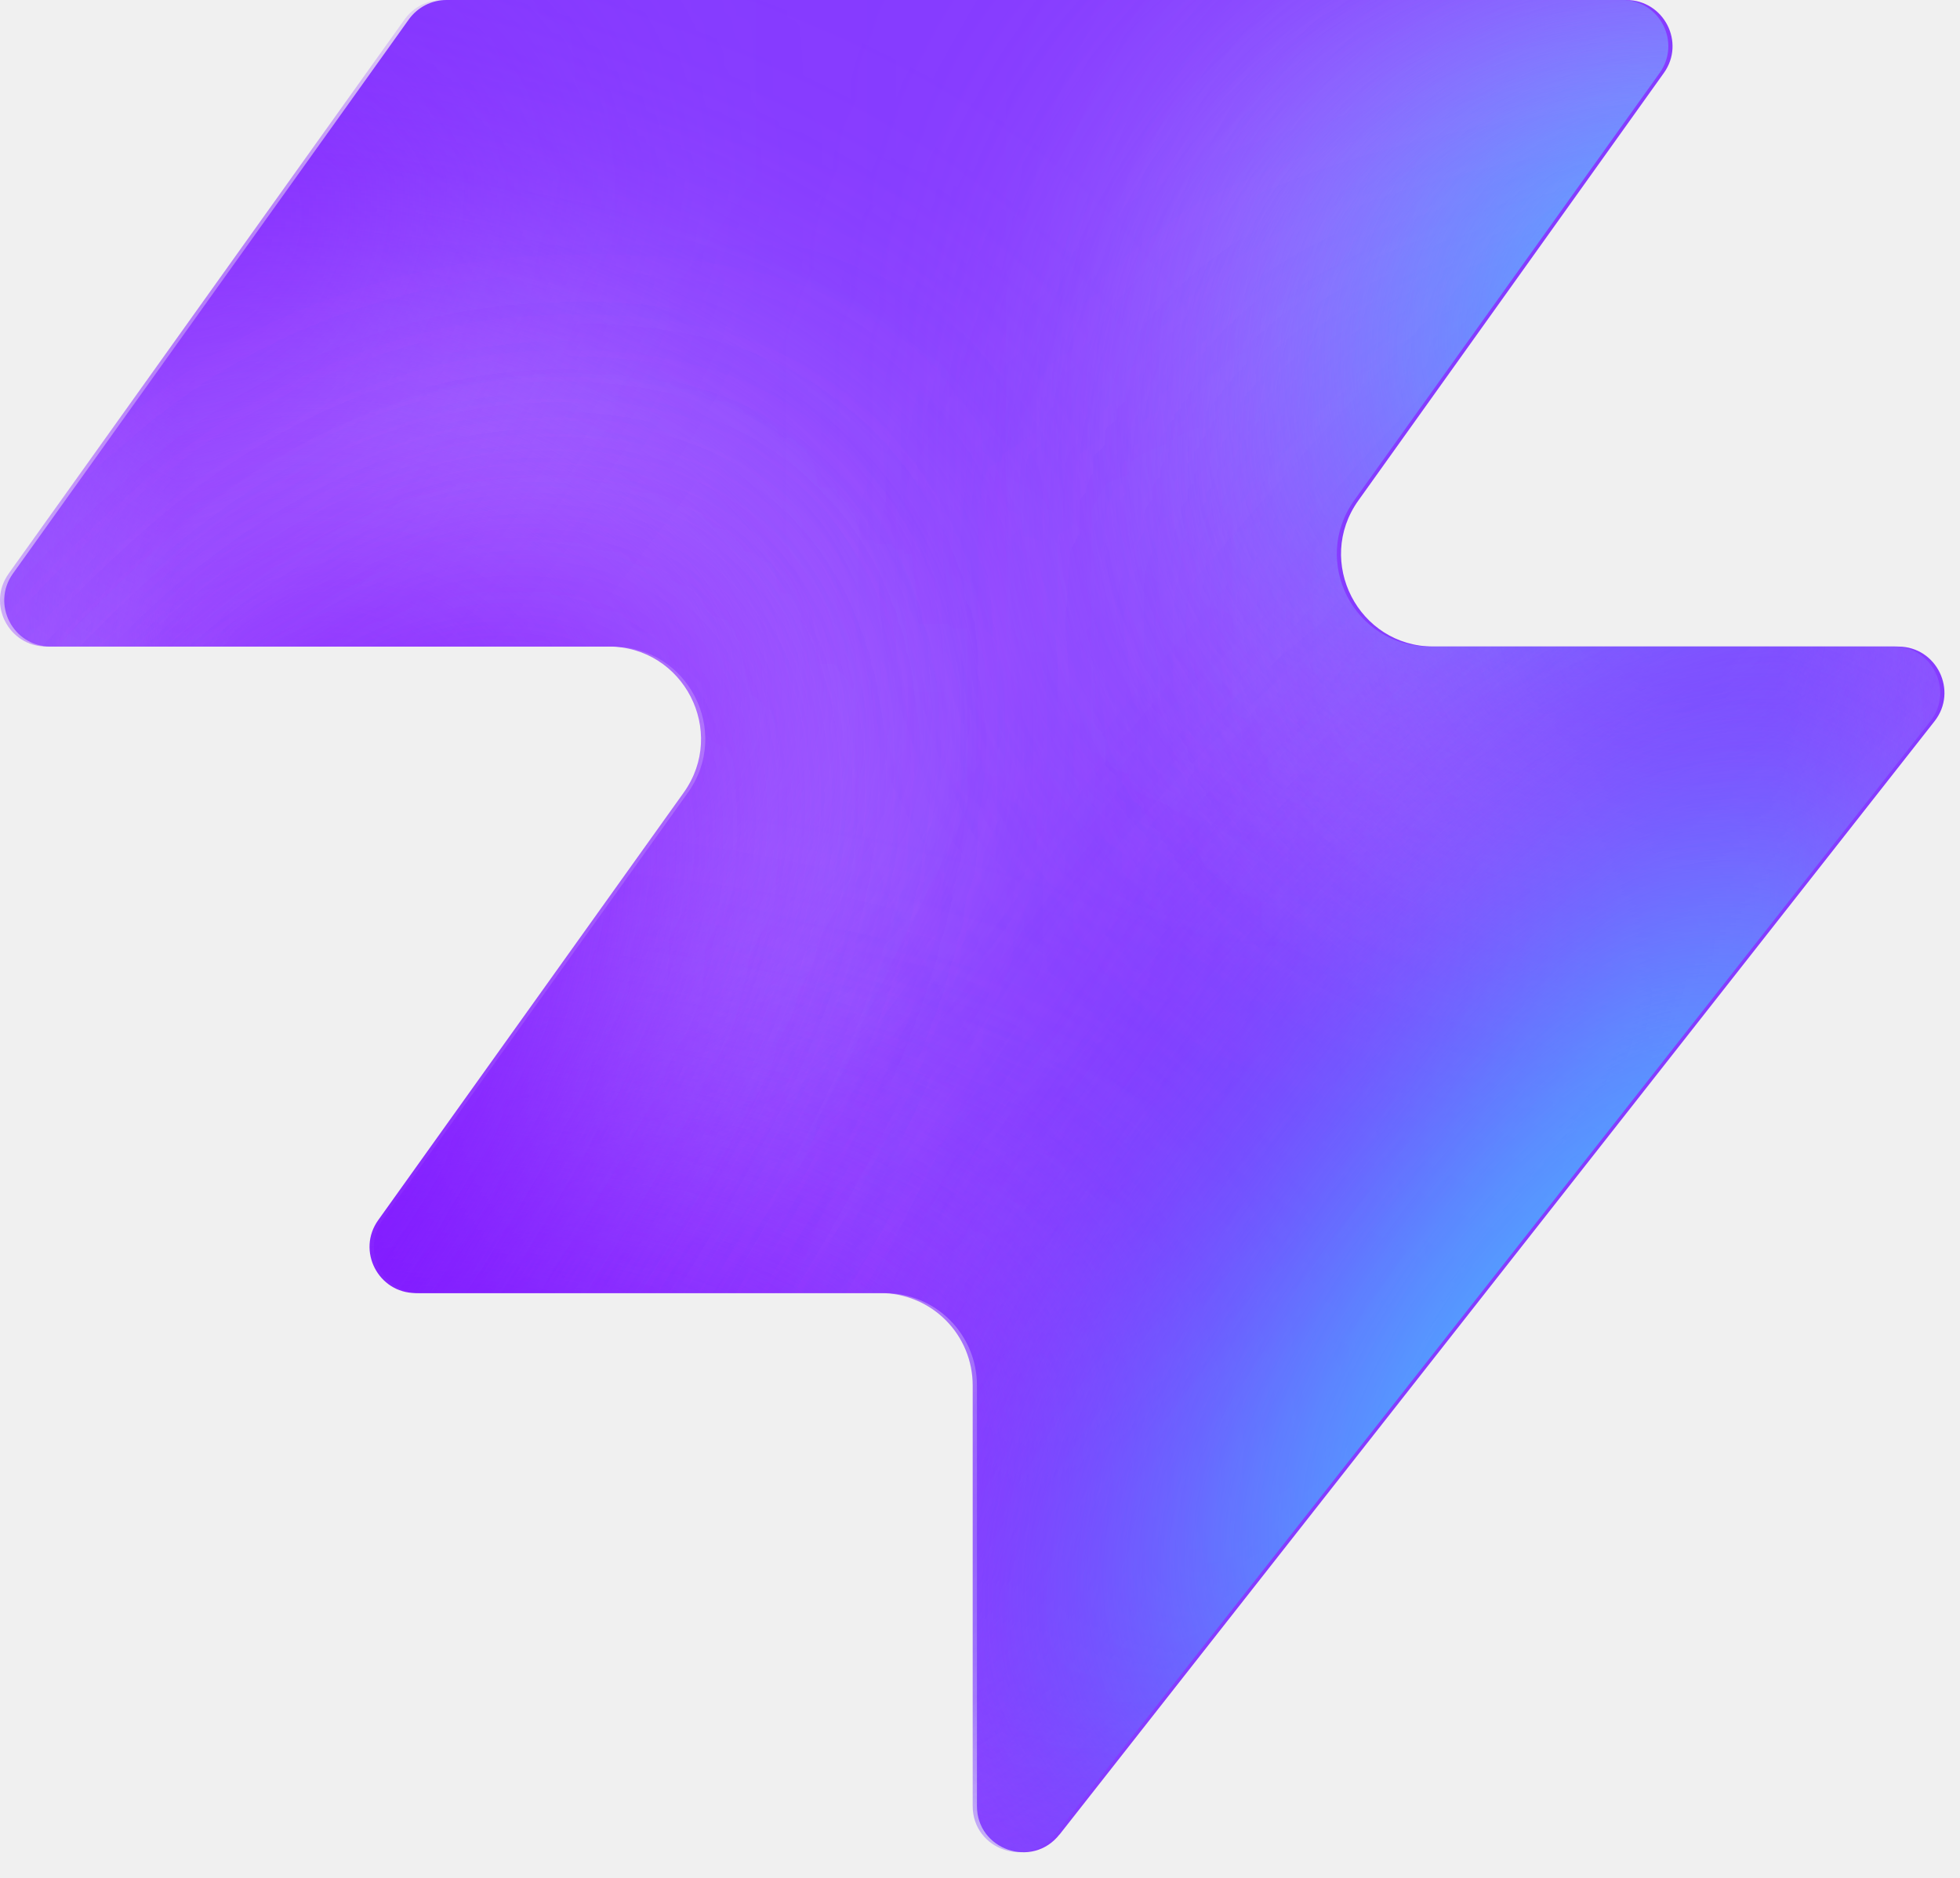
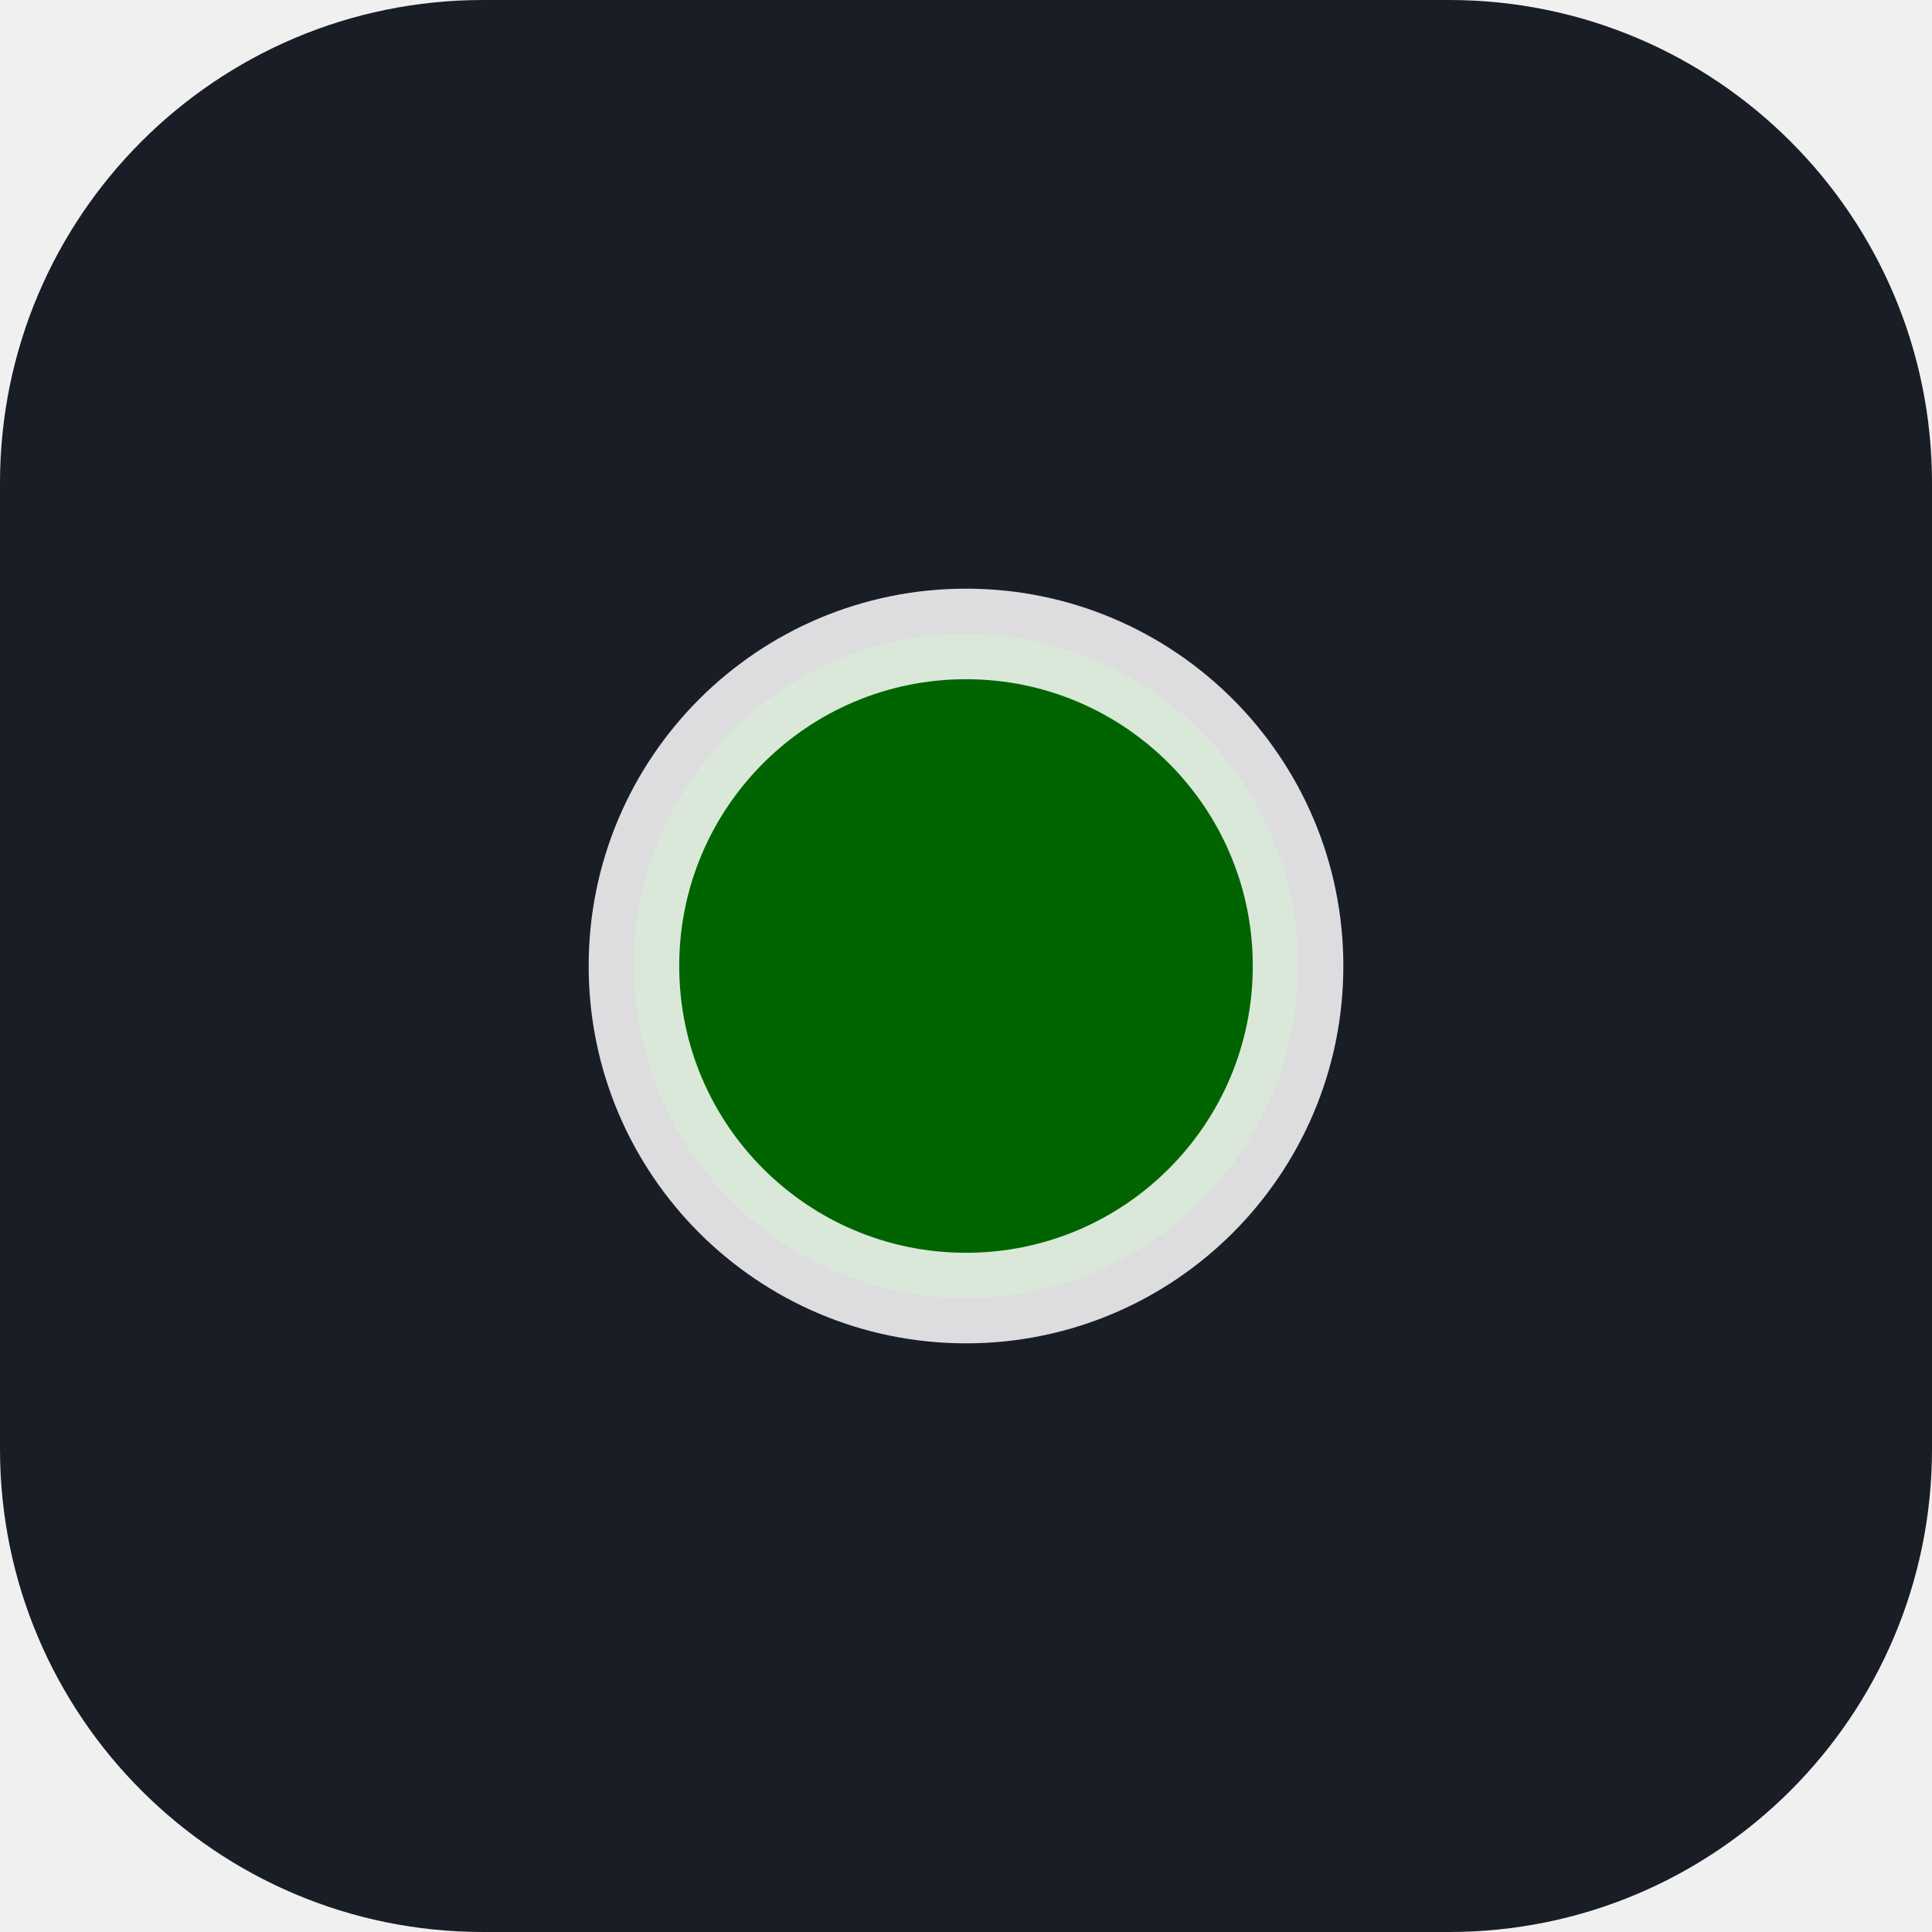
- <svg xmlns="http://www.w3.org/2000/svg" width="48" height="46" fill="none" viewBox="0 0 48 46">
-   <path fill="#863bff" d="M25.946 44.938c-.664.845-2.021.375-2.021-.698V33.937a2.26 2.26 0 0 0-2.262-2.262H10.287c-.92 0-1.456-1.04-.92-1.788l7.48-10.471c1.07-1.497 0-3.578-1.842-3.578H1.237c-.92 0-1.456-1.04-.92-1.788L10.013.474c.214-.297.556-.474.92-.474h28.894c.92 0 1.456 1.04.92 1.788l-7.48 10.471c-1.07 1.498 0 3.579 1.842 3.579h11.377c.943 0 1.473 1.088.89 1.83L25.947 44.94z" style="fill:#863bff;fill:color(display-p3 .525 .23 1);fill-opacity:1" />
-   <mask id="a" width="48" height="46" x="0" y="0" maskUnits="userSpaceOnUse" style="mask-type:alpha">
-     <path fill="#000" d="M25.842 44.938c-.664.844-2.021.375-2.021-.698V33.937a2.26 2.26 0 0 0-2.262-2.262H10.183c-.92 0-1.456-1.04-.92-1.788l7.48-10.471c1.07-1.498 0-3.579-1.842-3.579H1.133c-.92 0-1.456-1.04-.92-1.787L9.91.473c.214-.297.556-.474.92-.474h28.894c.92 0 1.456 1.04.92 1.788l-7.48 10.471c-1.07 1.498 0 3.578 1.842 3.578h11.377c.943 0 1.473 1.088.89 1.832L25.843 44.94z" style="fill:#000;fill-opacity:1" />
-   </mask>
-   <g mask="url(#a)">
-     <g filter="url(#b)">
-       <ellipse cx="5.508" cy="14.704" fill="#ede6ff" rx="5.508" ry="14.704" style="fill:#ede6ff;fill:color(display-p3 .927 .903 1);fill-opacity:1" transform="matrix(.00324 1 1 -.00324 -4.47 31.516)" />
-     </g>
-     <g filter="url(#c)">
-       <ellipse cx="10.399" cy="29.851" fill="#ede6ff" rx="10.399" ry="29.851" style="fill:#ede6ff;fill:color(display-p3 .927 .903 1);fill-opacity:1" transform="matrix(.00324 1 1 -.00324 -39.328 7.883)" />
-     </g>
-     <g filter="url(#d)">
-       <ellipse cx="5.508" cy="30.487" fill="#7e14ff" rx="5.508" ry="30.487" style="fill:#7e14ff;fill:color(display-p3 .492 .077 1);fill-opacity:1" transform="rotate(89.814 -25.913 -14.639)scale(1 -1)" />
-     </g>
-     <g filter="url(#e)">
-       <ellipse cx="5.508" cy="30.599" fill="#7e14ff" rx="5.508" ry="30.599" style="fill:#7e14ff;fill:color(display-p3 .492 .077 1);fill-opacity:1" transform="rotate(89.814 -32.644 -3.334)scale(1 -1)" />
-     </g>
-     <g filter="url(#f)">
-       <ellipse cx="5.508" cy="30.599" fill="#7e14ff" rx="5.508" ry="30.599" style="fill:#7e14ff;fill:color(display-p3 .492 .077 1);fill-opacity:1" transform="matrix(.00324 1 1 -.00324 -34.34 30.47)" />
-     </g>
-     <g filter="url(#g)">
-       <ellipse cx="14.072" cy="22.078" fill="#ede6ff" rx="14.072" ry="22.078" style="fill:#ede6ff;fill:color(display-p3 .927 .903 1);fill-opacity:1" transform="rotate(93.35 24.506 48.493)scale(-1 1)" />
-     </g>
-     <g filter="url(#h)">
-       <ellipse cx="3.47" cy="21.501" fill="#7e14ff" rx="3.47" ry="21.501" style="fill:#7e14ff;fill:color(display-p3 .492 .077 1);fill-opacity:1" transform="rotate(89.009 28.708 47.59)scale(-1 1)" />
-     </g>
-     <g filter="url(#i)">
-       <ellipse cx="3.47" cy="21.501" fill="#7e14ff" rx="3.47" ry="21.501" style="fill:#7e14ff;fill:color(display-p3 .492 .077 1);fill-opacity:1" transform="rotate(89.009 28.708 47.59)scale(-1 1)" />
-     </g>
-     <g filter="url(#j)">
-       <ellipse cx=".387" cy="8.972" fill="#7e14ff" rx="4.407" ry="29.108" style="fill:#7e14ff;fill:color(display-p3 .492 .077 1);fill-opacity:1" transform="rotate(39.51 .387 8.972)" />
-     </g>
-     <g filter="url(#k)">
-       <ellipse cx="47.523" cy="-6.092" fill="#7e14ff" rx="4.407" ry="29.108" style="fill:#7e14ff;fill:color(display-p3 .492 .077 1);fill-opacity:1" transform="rotate(37.892 47.523 -6.092)" />
-     </g>
-     <g filter="url(#l)">
-       <ellipse cx="41.412" cy="6.333" fill="#47bfff" rx="5.971" ry="9.665" style="fill:#47bfff;fill:color(display-p3 .28 .748 1);fill-opacity:1" transform="rotate(37.892 41.412 6.333)" />
-     </g>
-     <g filter="url(#m)">
-       <ellipse cx="-1.879" cy="38.332" fill="#7e14ff" rx="4.407" ry="29.108" style="fill:#7e14ff;fill:color(display-p3 .492 .077 1);fill-opacity:1" transform="rotate(37.892 -1.88 38.332)" />
-     </g>
-     <g filter="url(#n)">
-       <ellipse cx="-1.879" cy="38.332" fill="#7e14ff" rx="4.407" ry="29.108" style="fill:#7e14ff;fill:color(display-p3 .492 .077 1);fill-opacity:1" transform="rotate(37.892 -1.88 38.332)" />
-     </g>
-     <g filter="url(#o)">
-       <ellipse cx="35.651" cy="29.907" fill="#7e14ff" rx="4.407" ry="29.108" style="fill:#7e14ff;fill:color(display-p3 .492 .077 1);fill-opacity:1" transform="rotate(37.892 35.651 29.907)" />
-     </g>
-     <g filter="url(#p)">
-       <ellipse cx="38.418" cy="32.4" fill="#47bfff" rx="5.971" ry="15.297" style="fill:#47bfff;fill:color(display-p3 .28 .748 1);fill-opacity:1" transform="rotate(37.892 38.418 32.4)" />
-     </g>
-   </g>
-   <defs>
-     <filter id="b" width="60.045" height="41.654" x="-19.77" y="16.149" color-interpolation-filters="sRGB" filterUnits="userSpaceOnUse">
-       <feFlood flood-opacity="0" result="BackgroundImageFix" />
-       <feBlend in="SourceGraphic" in2="BackgroundImageFix" result="shape" />
-       <feGaussianBlur result="effect1_foregroundBlur_2002_17158" stdDeviation="7.659" />
-     </filter>
-     <filter id="c" width="90.34" height="51.437" x="-54.613" y="-7.533" color-interpolation-filters="sRGB" filterUnits="userSpaceOnUse">
-       <feFlood flood-opacity="0" result="BackgroundImageFix" />
-       <feBlend in="SourceGraphic" in2="BackgroundImageFix" result="shape" />
-       <feGaussianBlur result="effect1_foregroundBlur_2002_17158" stdDeviation="7.659" />
-     </filter>
-     <filter id="d" width="79.355" height="29.4" x="-49.64" y="2.03" color-interpolation-filters="sRGB" filterUnits="userSpaceOnUse">
-       <feFlood flood-opacity="0" result="BackgroundImageFix" />
-       <feBlend in="SourceGraphic" in2="BackgroundImageFix" result="shape" />
-       <feGaussianBlur result="effect1_foregroundBlur_2002_17158" stdDeviation="4.596" />
-     </filter>
-     <filter id="e" width="79.579" height="29.4" x="-45.045" y="20.029" color-interpolation-filters="sRGB" filterUnits="userSpaceOnUse">
-       <feFlood flood-opacity="0" result="BackgroundImageFix" />
-       <feBlend in="SourceGraphic" in2="BackgroundImageFix" result="shape" />
-       <feGaussianBlur result="effect1_foregroundBlur_2002_17158" stdDeviation="4.596" />
-     </filter>
-     <filter id="f" width="79.579" height="29.4" x="-43.513" y="21.178" color-interpolation-filters="sRGB" filterUnits="userSpaceOnUse">
-       <feFlood flood-opacity="0" result="BackgroundImageFix" />
-       <feBlend in="SourceGraphic" in2="BackgroundImageFix" result="shape" />
-       <feGaussianBlur result="effect1_foregroundBlur_2002_17158" stdDeviation="4.596" />
-     </filter>
-     <filter id="g" width="74.749" height="58.852" x="15.756" y="-17.901" color-interpolation-filters="sRGB" filterUnits="userSpaceOnUse">
-       <feFlood flood-opacity="0" result="BackgroundImageFix" />
-       <feBlend in="SourceGraphic" in2="BackgroundImageFix" result="shape" />
-       <feGaussianBlur result="effect1_foregroundBlur_2002_17158" stdDeviation="7.659" />
-     </filter>
-     <filter id="h" width="61.377" height="25.362" x="23.548" y="2.284" color-interpolation-filters="sRGB" filterUnits="userSpaceOnUse">
-       <feFlood flood-opacity="0" result="BackgroundImageFix" />
-       <feBlend in="SourceGraphic" in2="BackgroundImageFix" result="shape" />
-       <feGaussianBlur result="effect1_foregroundBlur_2002_17158" stdDeviation="4.596" />
-     </filter>
-     <filter id="i" width="61.377" height="25.362" x="23.548" y="2.284" color-interpolation-filters="sRGB" filterUnits="userSpaceOnUse">
-       <feFlood flood-opacity="0" result="BackgroundImageFix" />
-       <feBlend in="SourceGraphic" in2="BackgroundImageFix" result="shape" />
-       <feGaussianBlur result="effect1_foregroundBlur_2002_17158" stdDeviation="4.596" />
-     </filter>
-     <filter id="j" width="56.045" height="63.649" x="-27.636" y="-22.853" color-interpolation-filters="sRGB" filterUnits="userSpaceOnUse">
-       <feFlood flood-opacity="0" result="BackgroundImageFix" />
-       <feBlend in="SourceGraphic" in2="BackgroundImageFix" result="shape" />
-       <feGaussianBlur result="effect1_foregroundBlur_2002_17158" stdDeviation="4.596" />
-     </filter>
-     <filter id="k" width="54.814" height="64.646" x="20.116" y="-38.415" color-interpolation-filters="sRGB" filterUnits="userSpaceOnUse">
-       <feFlood flood-opacity="0" result="BackgroundImageFix" />
-       <feBlend in="SourceGraphic" in2="BackgroundImageFix" result="shape" />
-       <feGaussianBlur result="effect1_foregroundBlur_2002_17158" stdDeviation="4.596" />
-     </filter>
-     <filter id="l" width="33.541" height="35.313" x="24.641" y="-11.323" color-interpolation-filters="sRGB" filterUnits="userSpaceOnUse">
-       <feFlood flood-opacity="0" result="BackgroundImageFix" />
-       <feBlend in="SourceGraphic" in2="BackgroundImageFix" result="shape" />
-       <feGaussianBlur result="effect1_foregroundBlur_2002_17158" stdDeviation="4.596" />
-     </filter>
-     <filter id="m" width="54.814" height="64.646" x="-29.286" y="6.009" color-interpolation-filters="sRGB" filterUnits="userSpaceOnUse">
-       <feFlood flood-opacity="0" result="BackgroundImageFix" />
-       <feBlend in="SourceGraphic" in2="BackgroundImageFix" result="shape" />
-       <feGaussianBlur result="effect1_foregroundBlur_2002_17158" stdDeviation="4.596" />
-     </filter>
-     <filter id="n" width="54.814" height="64.646" x="-29.286" y="6.009" color-interpolation-filters="sRGB" filterUnits="userSpaceOnUse">
-       <feFlood flood-opacity="0" result="BackgroundImageFix" />
-       <feBlend in="SourceGraphic" in2="BackgroundImageFix" result="shape" />
-       <feGaussianBlur result="effect1_foregroundBlur_2002_17158" stdDeviation="4.596" />
-     </filter>
-     <filter id="o" width="54.814" height="64.646" x="8.244" y="-2.416" color-interpolation-filters="sRGB" filterUnits="userSpaceOnUse">
-       <feFlood flood-opacity="0" result="BackgroundImageFix" />
-       <feBlend in="SourceGraphic" in2="BackgroundImageFix" result="shape" />
-       <feGaussianBlur result="effect1_foregroundBlur_2002_17158" stdDeviation="4.596" />
-     </filter>
-     <filter id="p" width="39.409" height="43.623" x="18.713" y="10.588" color-interpolation-filters="sRGB" filterUnits="userSpaceOnUse">
-       <feFlood flood-opacity="0" result="BackgroundImageFix" />
-       <feBlend in="SourceGraphic" in2="BackgroundImageFix" result="shape" />
-       <feGaussianBlur result="effect1_foregroundBlur_2002_17158" stdDeviation="4.596" />
-     </filter>
-   </defs>
+ <svg xmlns="http://www.w3.org/2000/svg" viewBox="0 0 32 32" width="32" height="32">
+   <rect width="32" height="32" rx="8" fill="#181d26" />
+   <circle cx="16" cy="16" r="5.5" fill="#006400" />
+   <circle cx="16" cy="16" r="5.5" fill="none" stroke="#ffffff" stroke-width="1.5" opacity="0.85" />
</svg>
